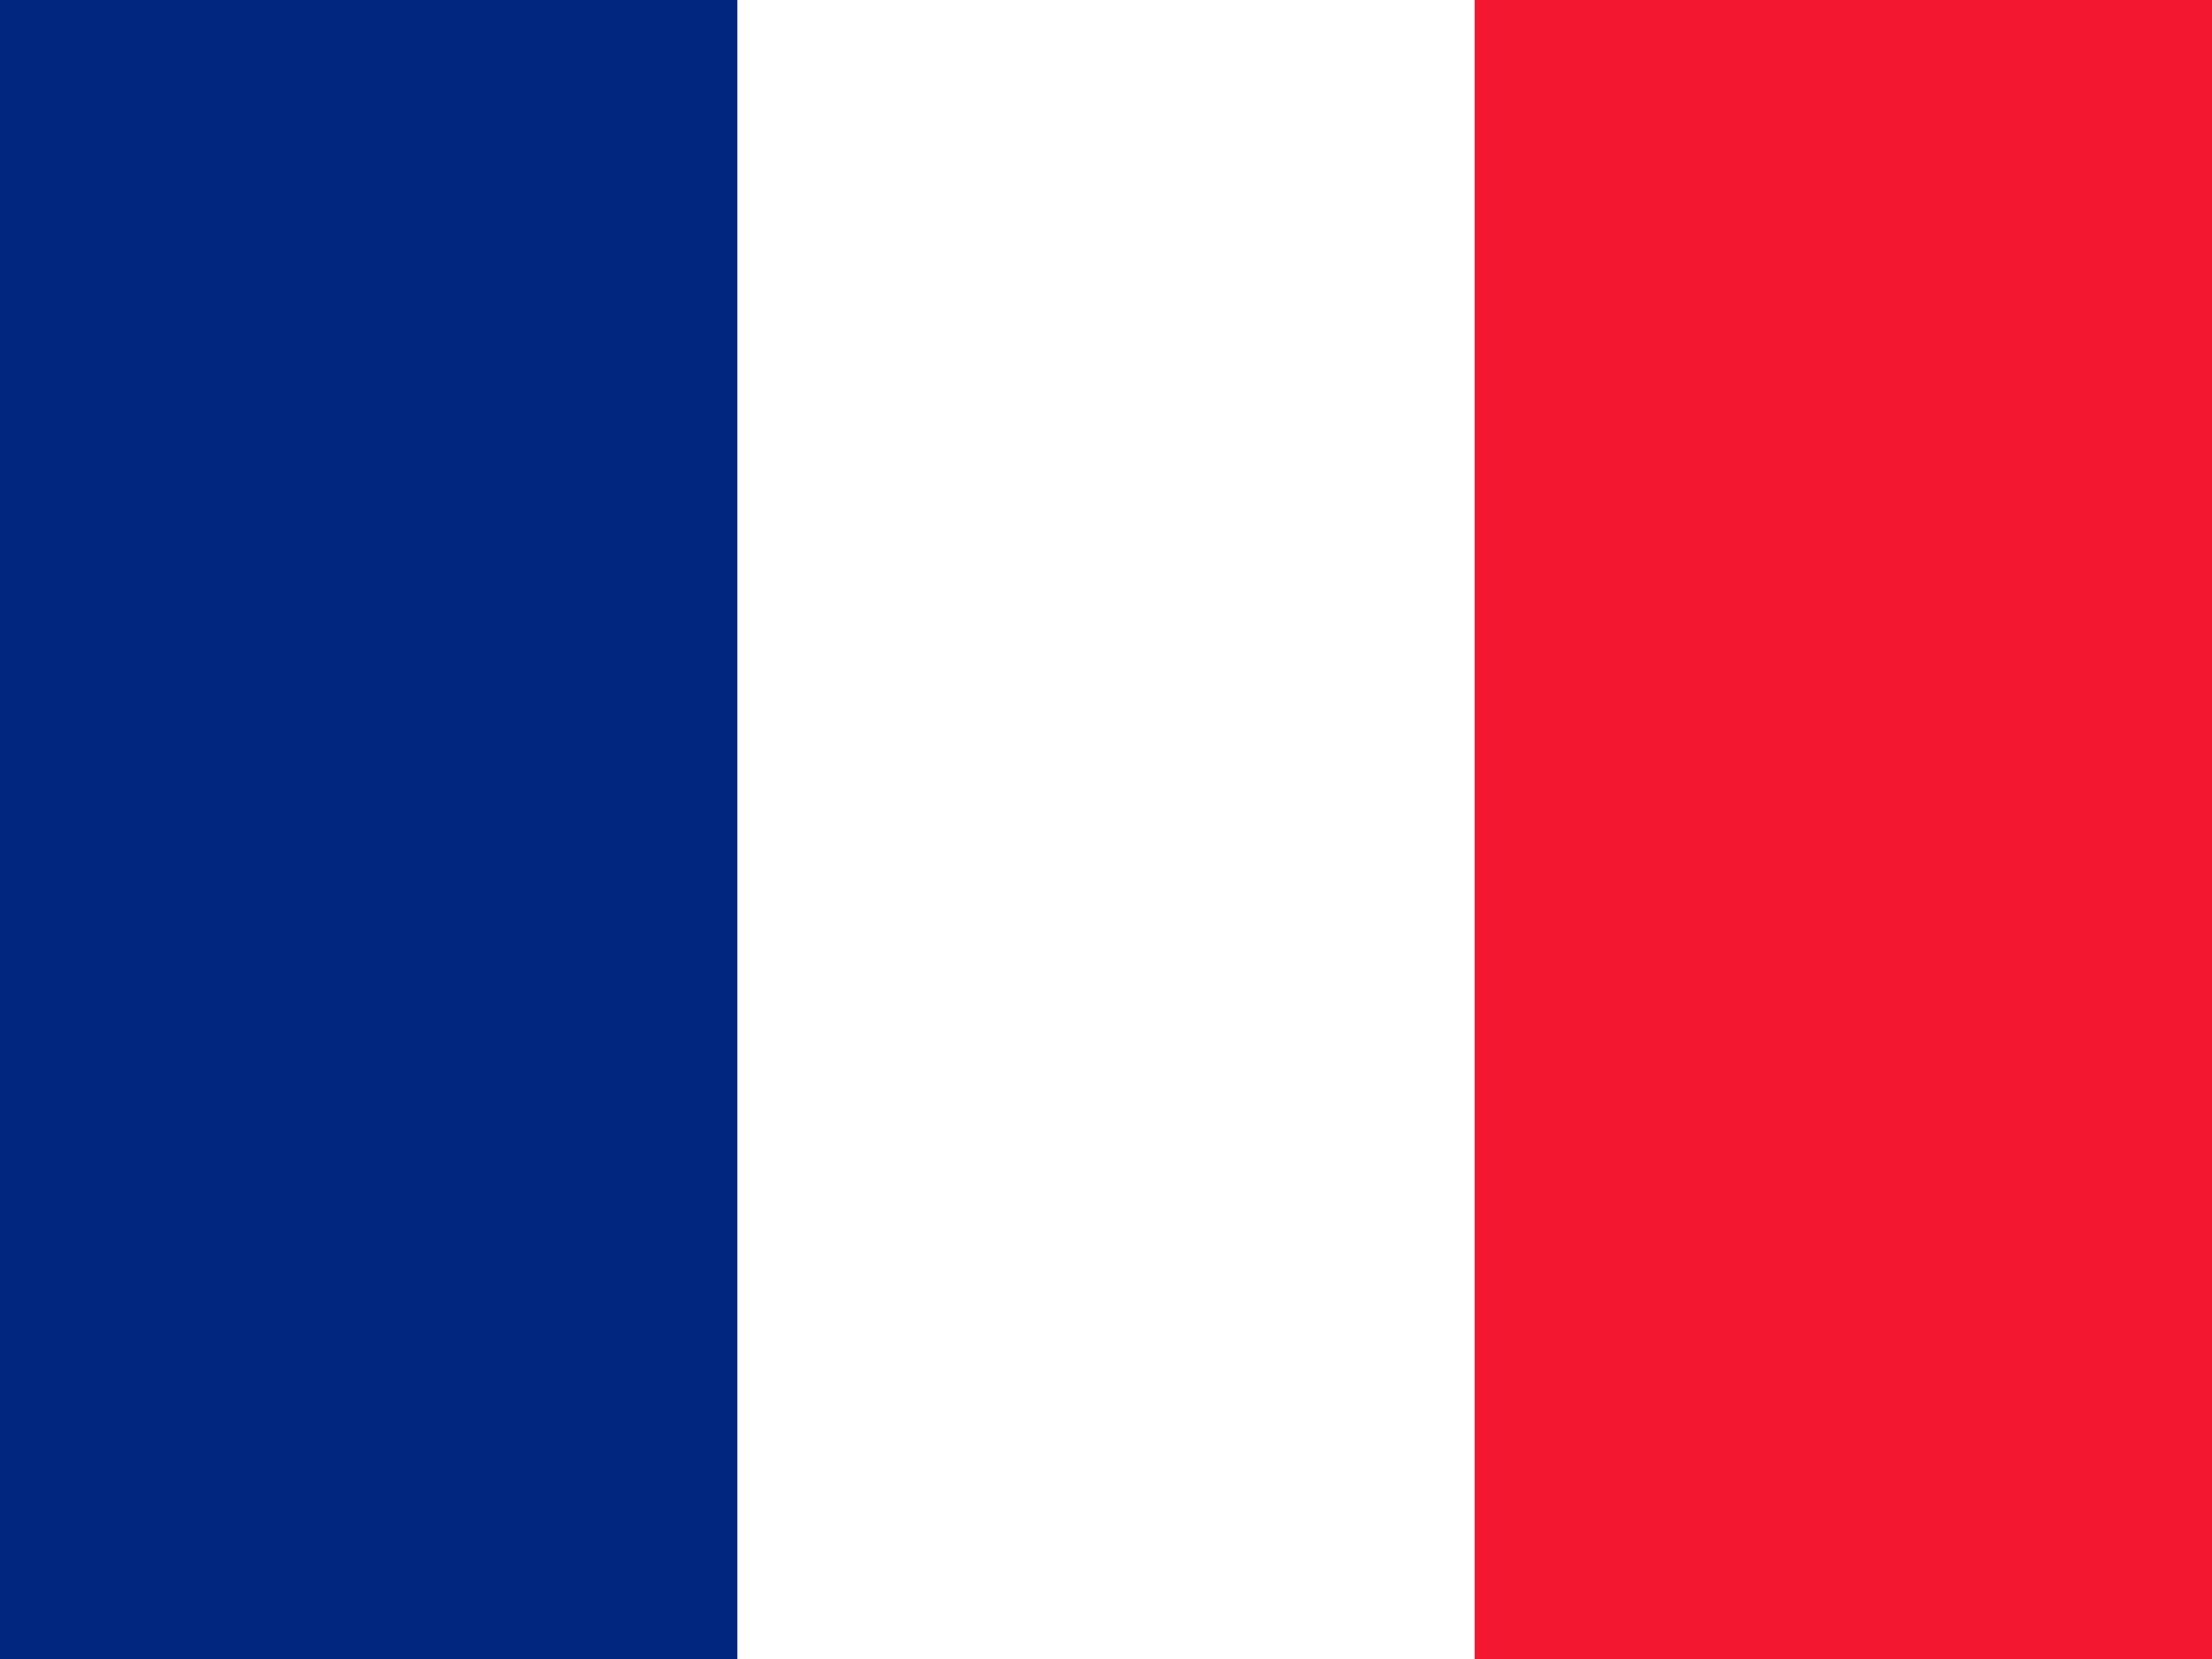
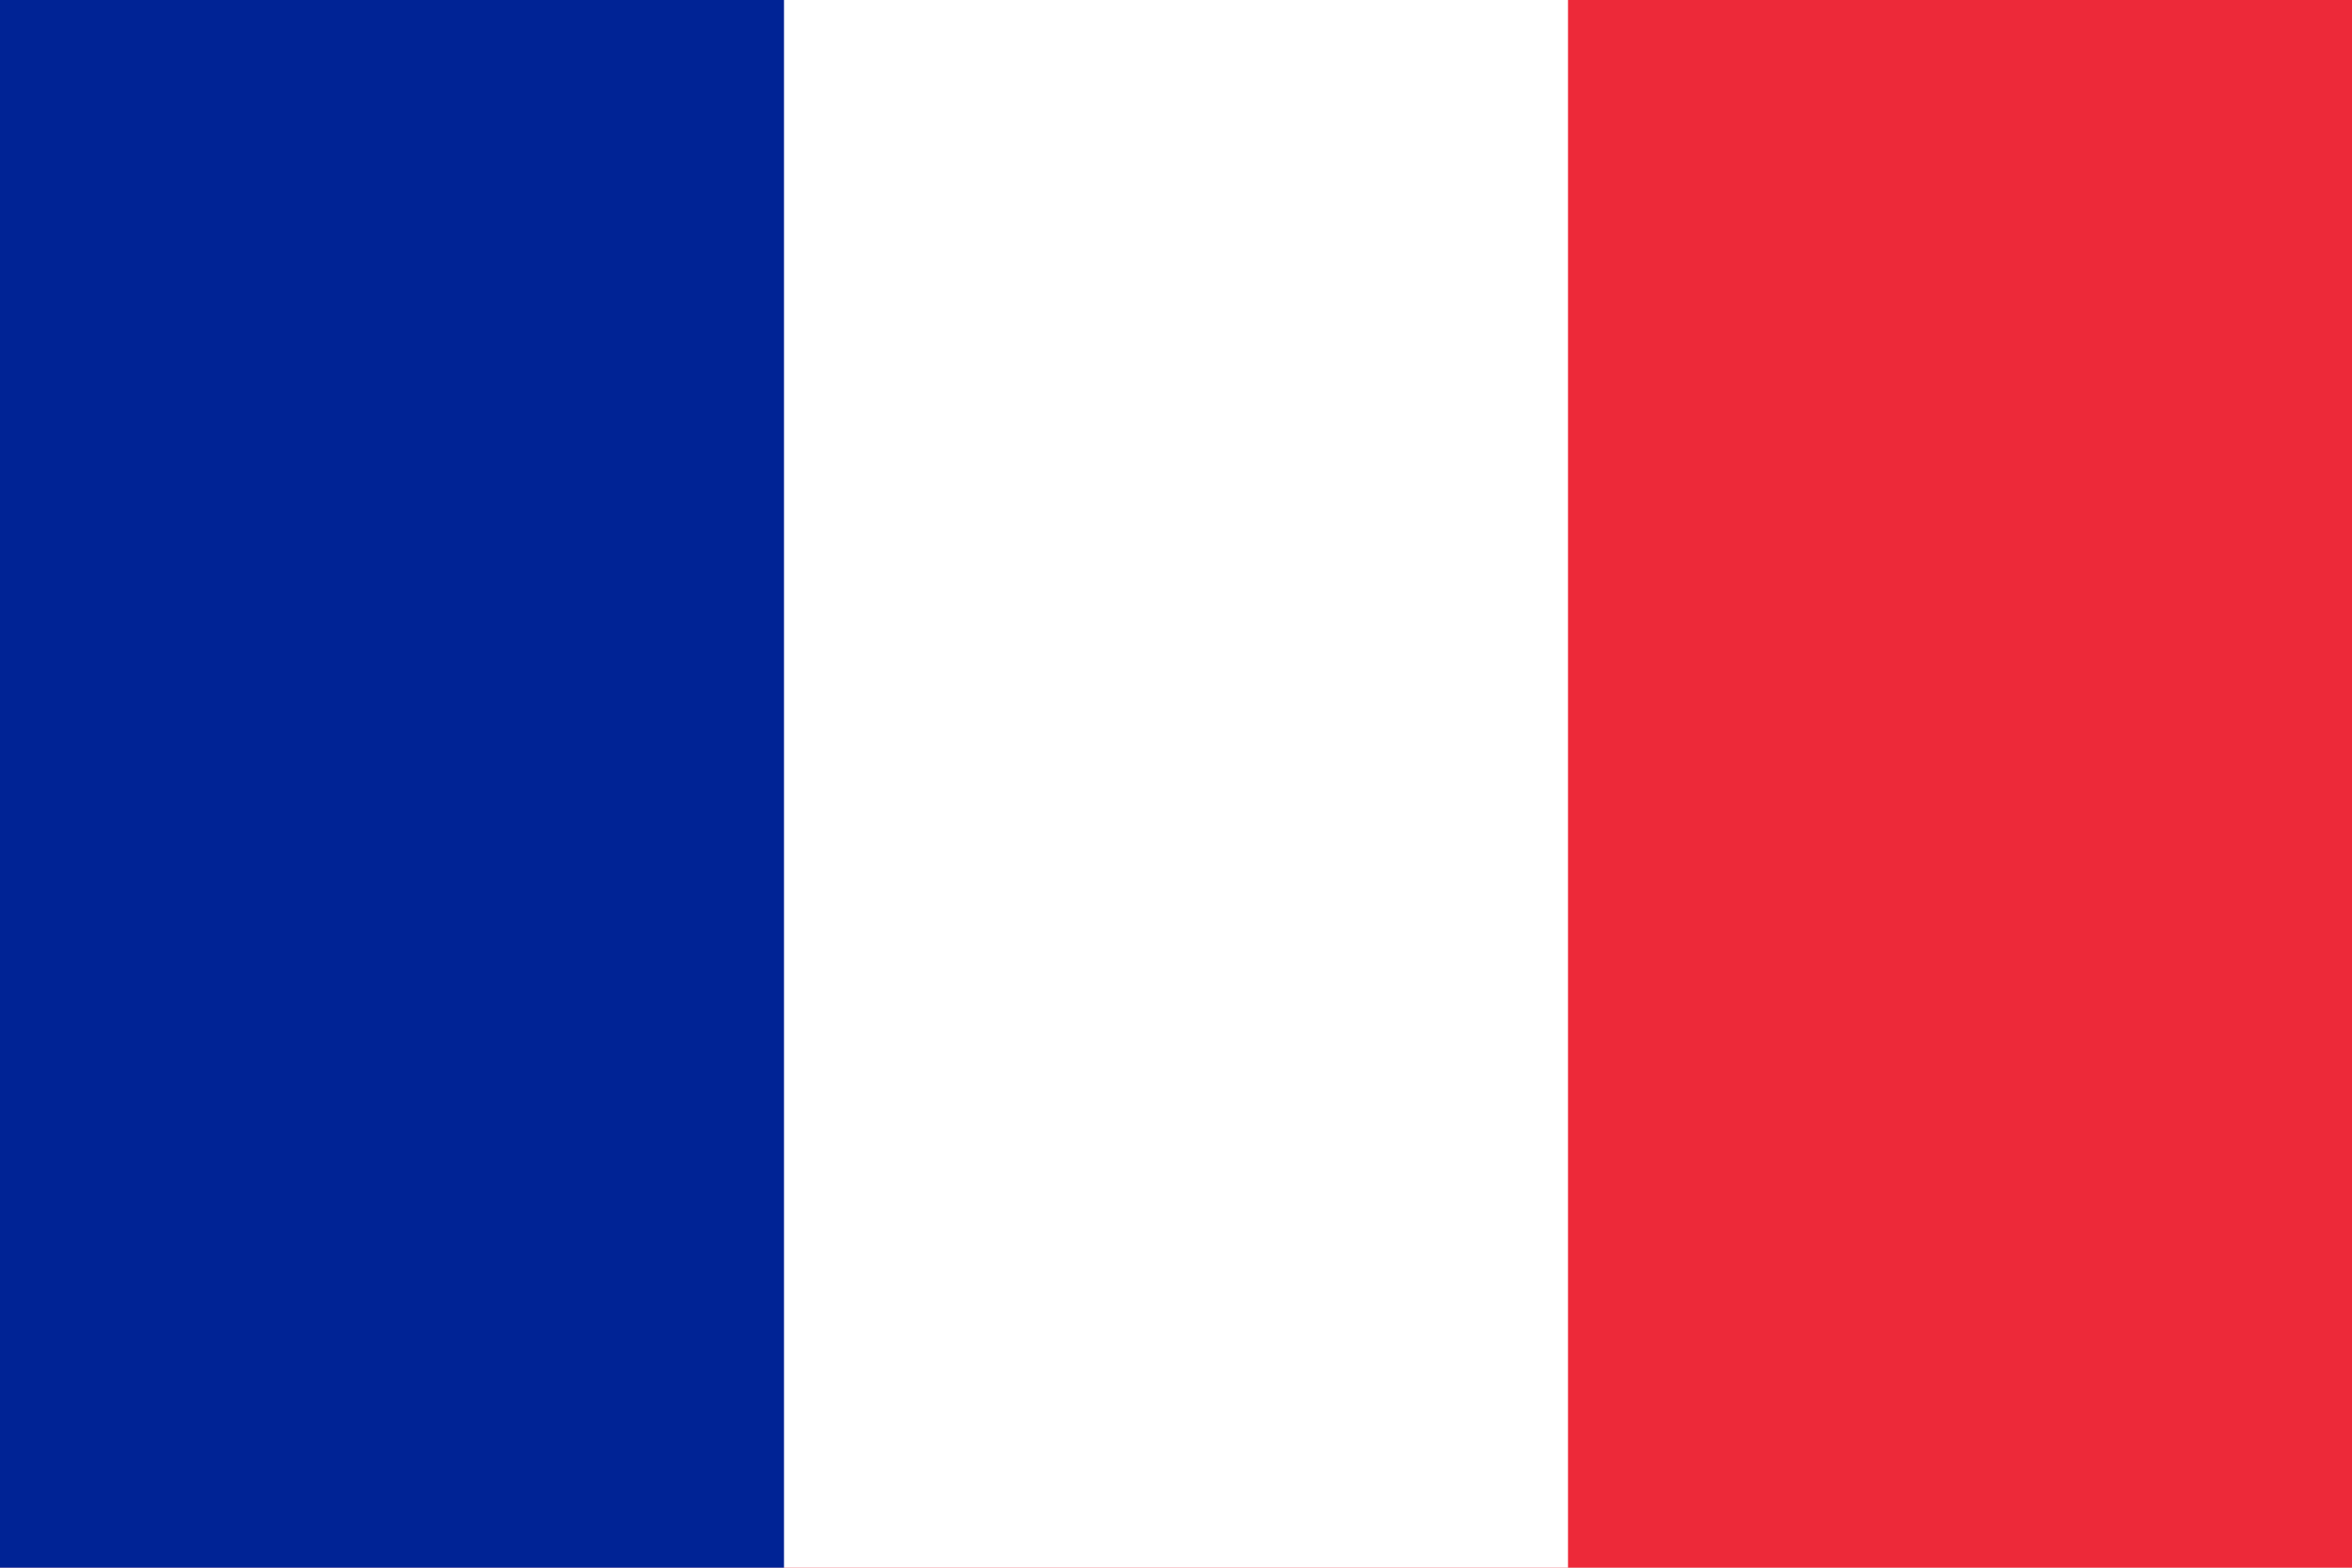
- <svg xmlns="http://www.w3.org/2000/svg" height="480" width="640" viewBox="0 0 640 480">
-   <g fill-rule="evenodd" stroke-width="1pt">
-     <path fill="#fff" d="M0 0h640v480H0z" />
-     <path fill="#00267f" d="M0 0h213.337v480H0z" />
-     <path fill="#f31830" d="M426.662 0H640v480H426.662z" />
-   </g>
+ <svg xmlns="http://www.w3.org/2000/svg" version="1.1" width="900" height="600" viewBox="0 0 3 2">
+   <rect width="3" height="2" fill="#ED2939" />
+   <rect width="2" height="2" fill="#fff" />
+   <rect width="1" height="2" fill="#002395" />
</svg>
